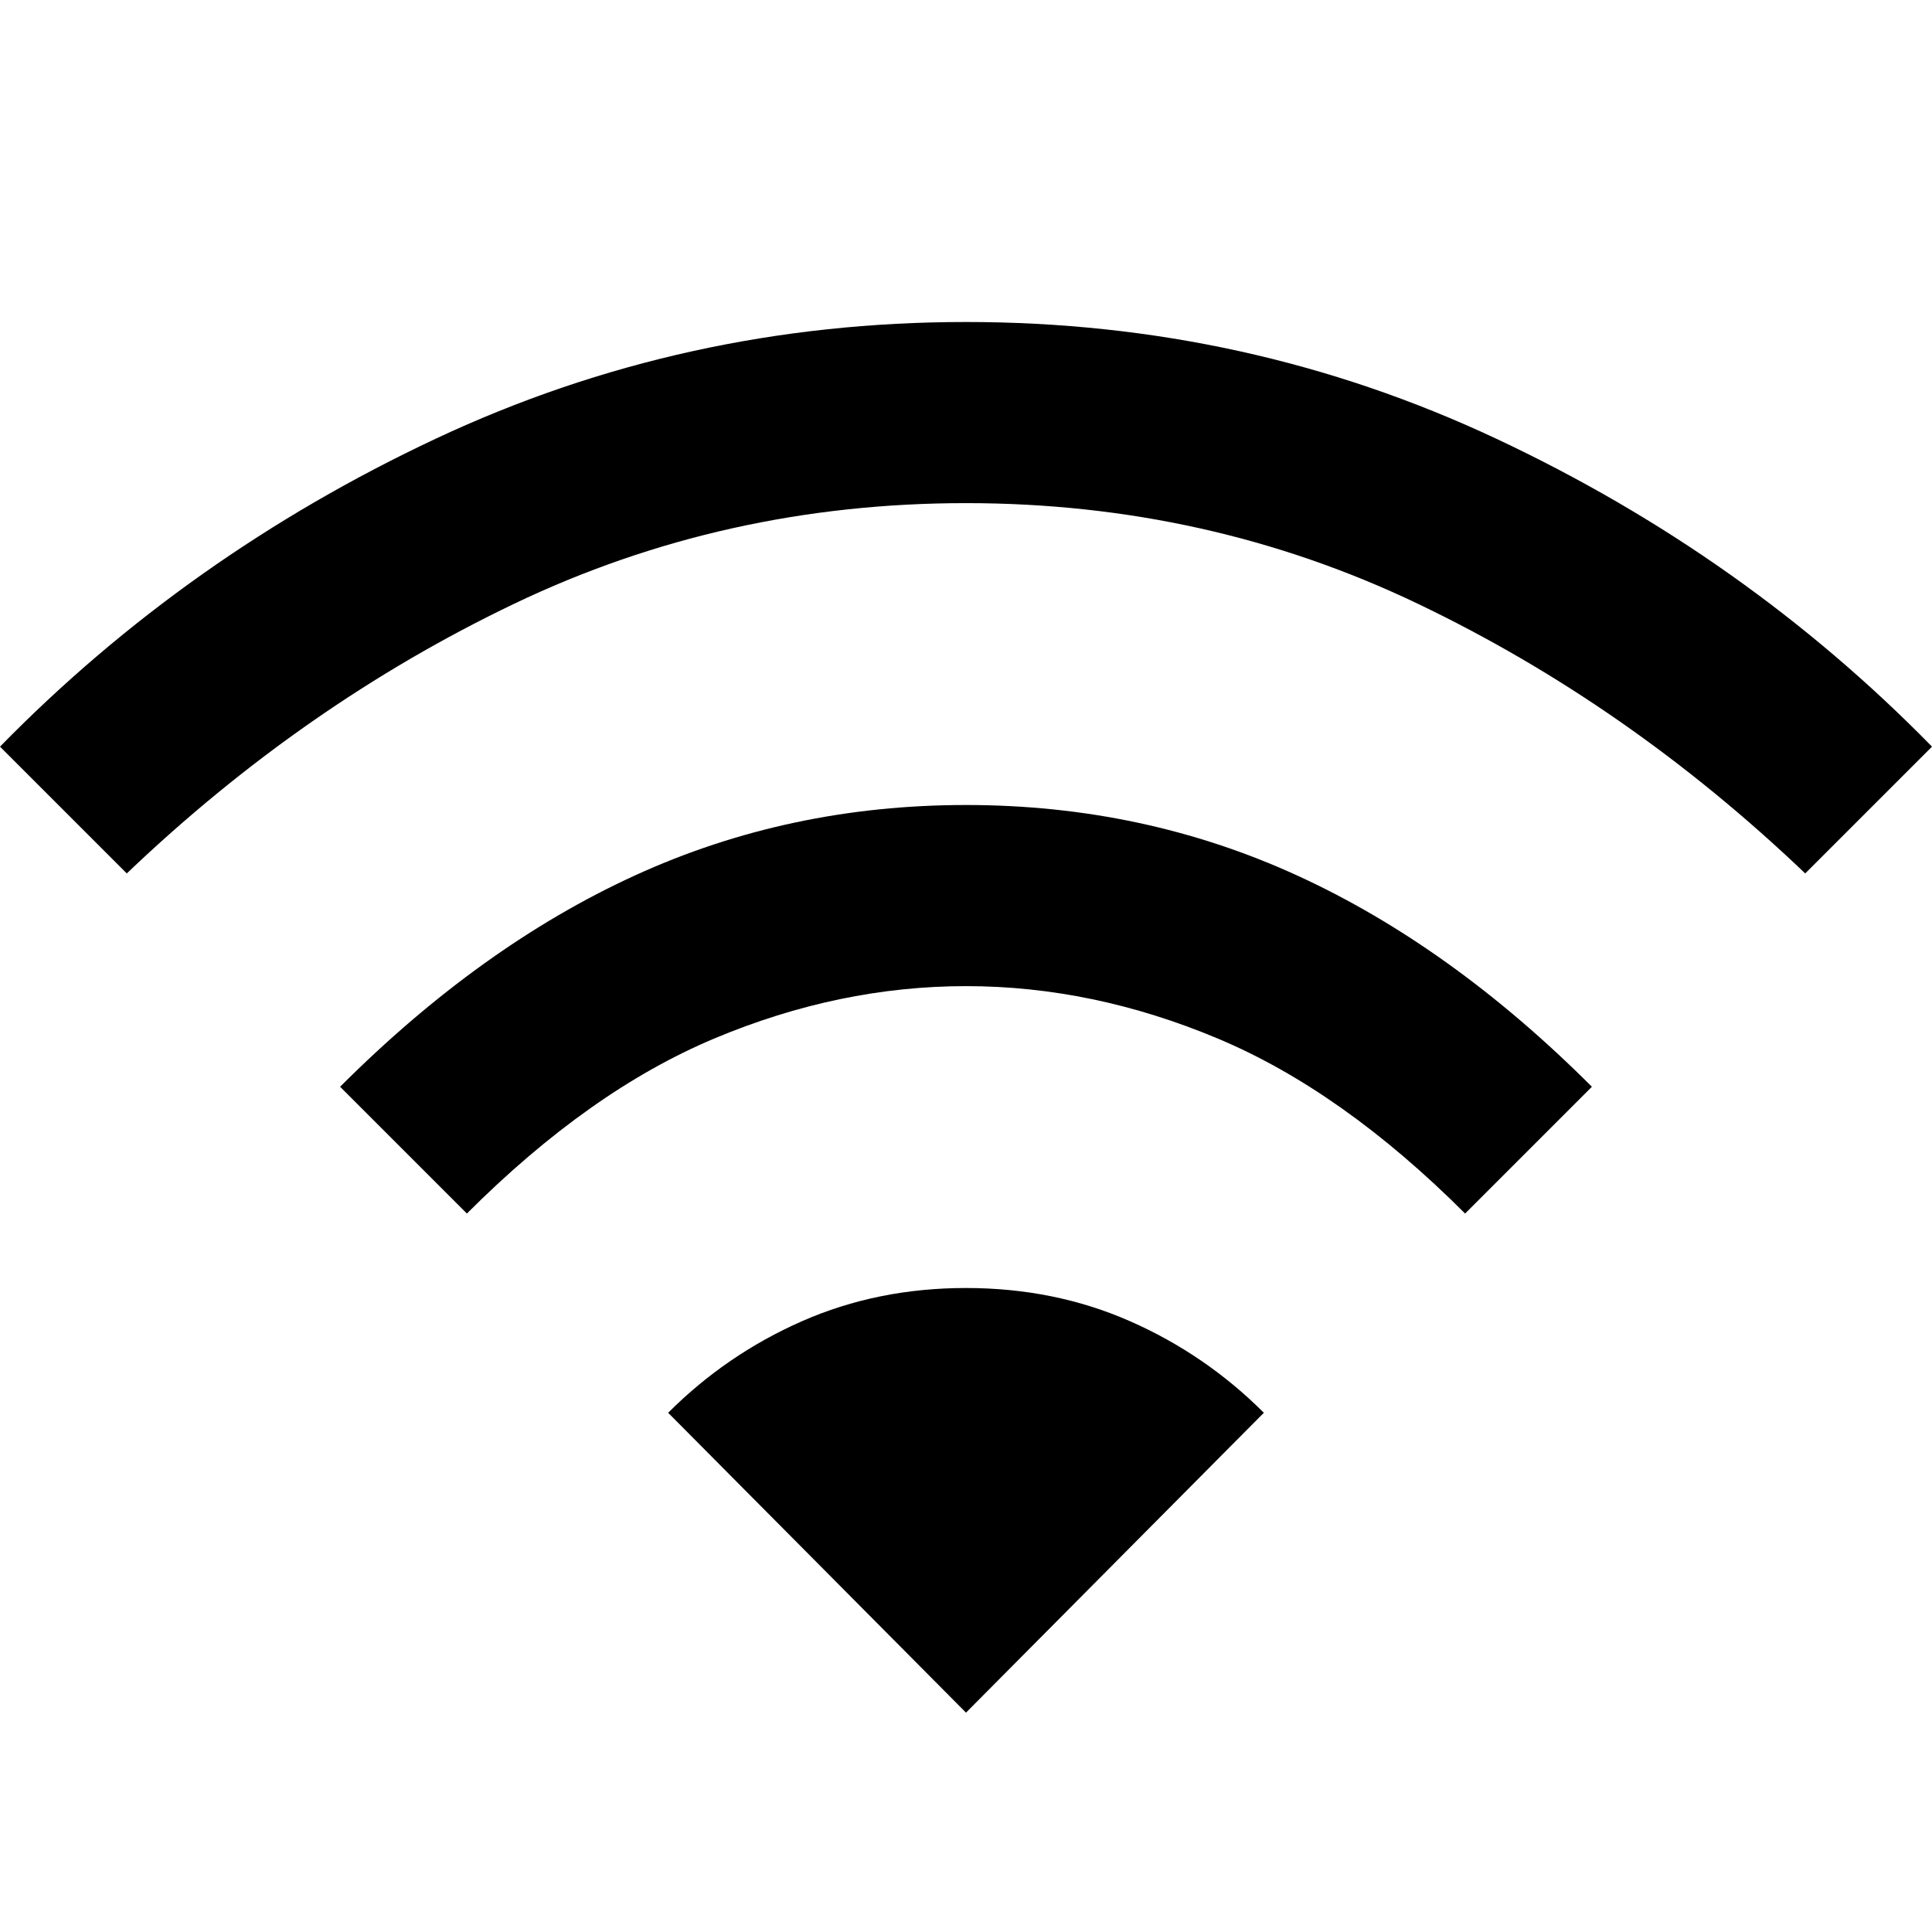
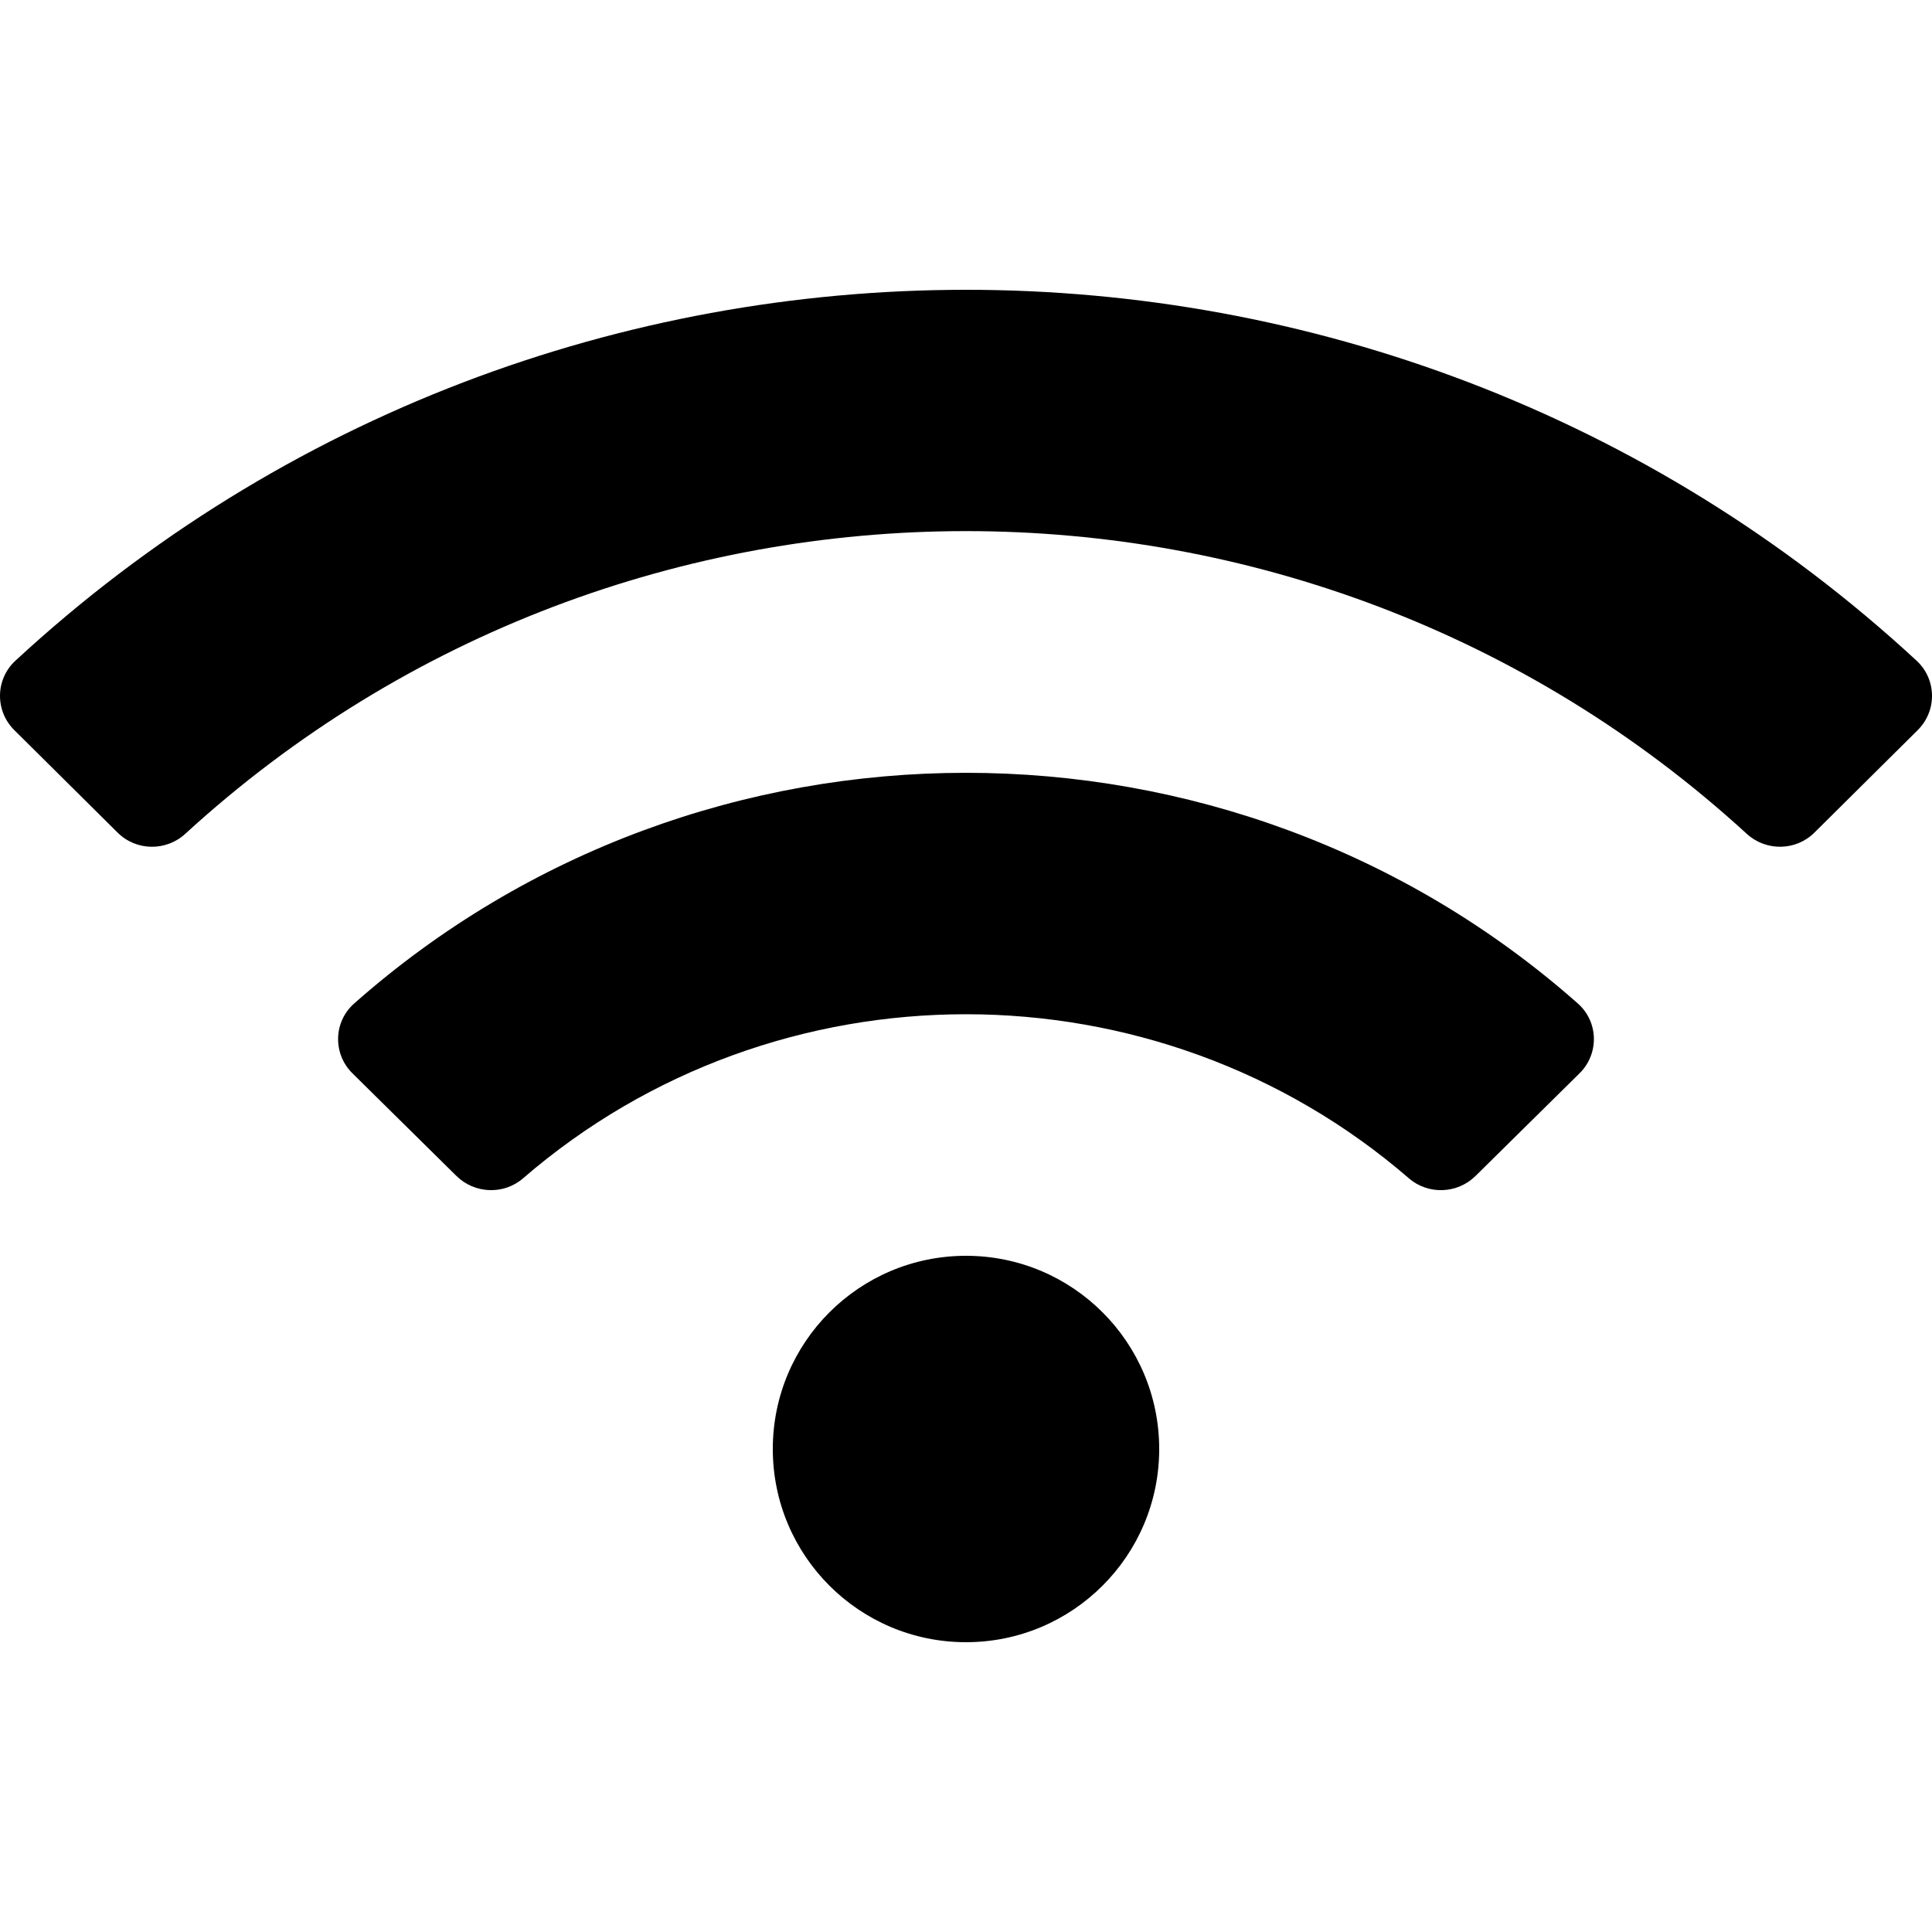
- <svg xmlns="http://www.w3.org/2000/svg" height="48" viewBox="0 -960 960 960" width="48">
-   <path d="m232-357-63-63q70-70 146.5-105T480-560q88 0 164.5 35T791-420l-63 63q-61-61-123-87t-125-26q-63 0-125 26t-123 87ZM63-526 0-589q93-95 216.5-153T480-800q140 0 263.5 58T960-589l-63 63q-88-84-192.5-134T480-710q-120 0-224.5 50T63-526Zm417 417 148-149q-29-29-66.5-45.5T480-320q-44 0-81.5 16.5T332-258l148 149Z" />
+ <svg xmlns="http://www.w3.org/2000/svg" stroke="currentColor" fill="currentColor" stroke-width="0" viewBox="0 0 640 512" height="1em" width="1em">
+   <path d="M634.91 154.88C457.74-8.99 182.19-8.93 5.09 154.88c-6.66 6.16-6.79 16.59-.35 22.98l34.24 33.97c6.14 6.1 16.02 6.23 22.4.38 145.92-133.68 371.3-133.71 517.25 0 6.38 5.85 16.26 5.71 22.4-.38l34.24-33.97c6.43-6.39 6.3-16.82-.36-22.98zM320 352c-35.35 0-64 28.65-64 64s28.65 64 64 64 64-28.65 64-64-28.65-64-64-64zm202.67-83.59c-115.26-101.93-290.21-101.82-405.34 0-6.9 6.1-7.12 16.69-.57 23.15l34.44 33.99c6 5.92 15.66 6.32 22.05.8 83.95-72.57 209.74-72.41 293.49 0 6.39 5.52 16.05 5.13 22.05-.8l34.44-33.99c6.56-6.46 6.33-17.06-.56-23.15z" />
</svg>
